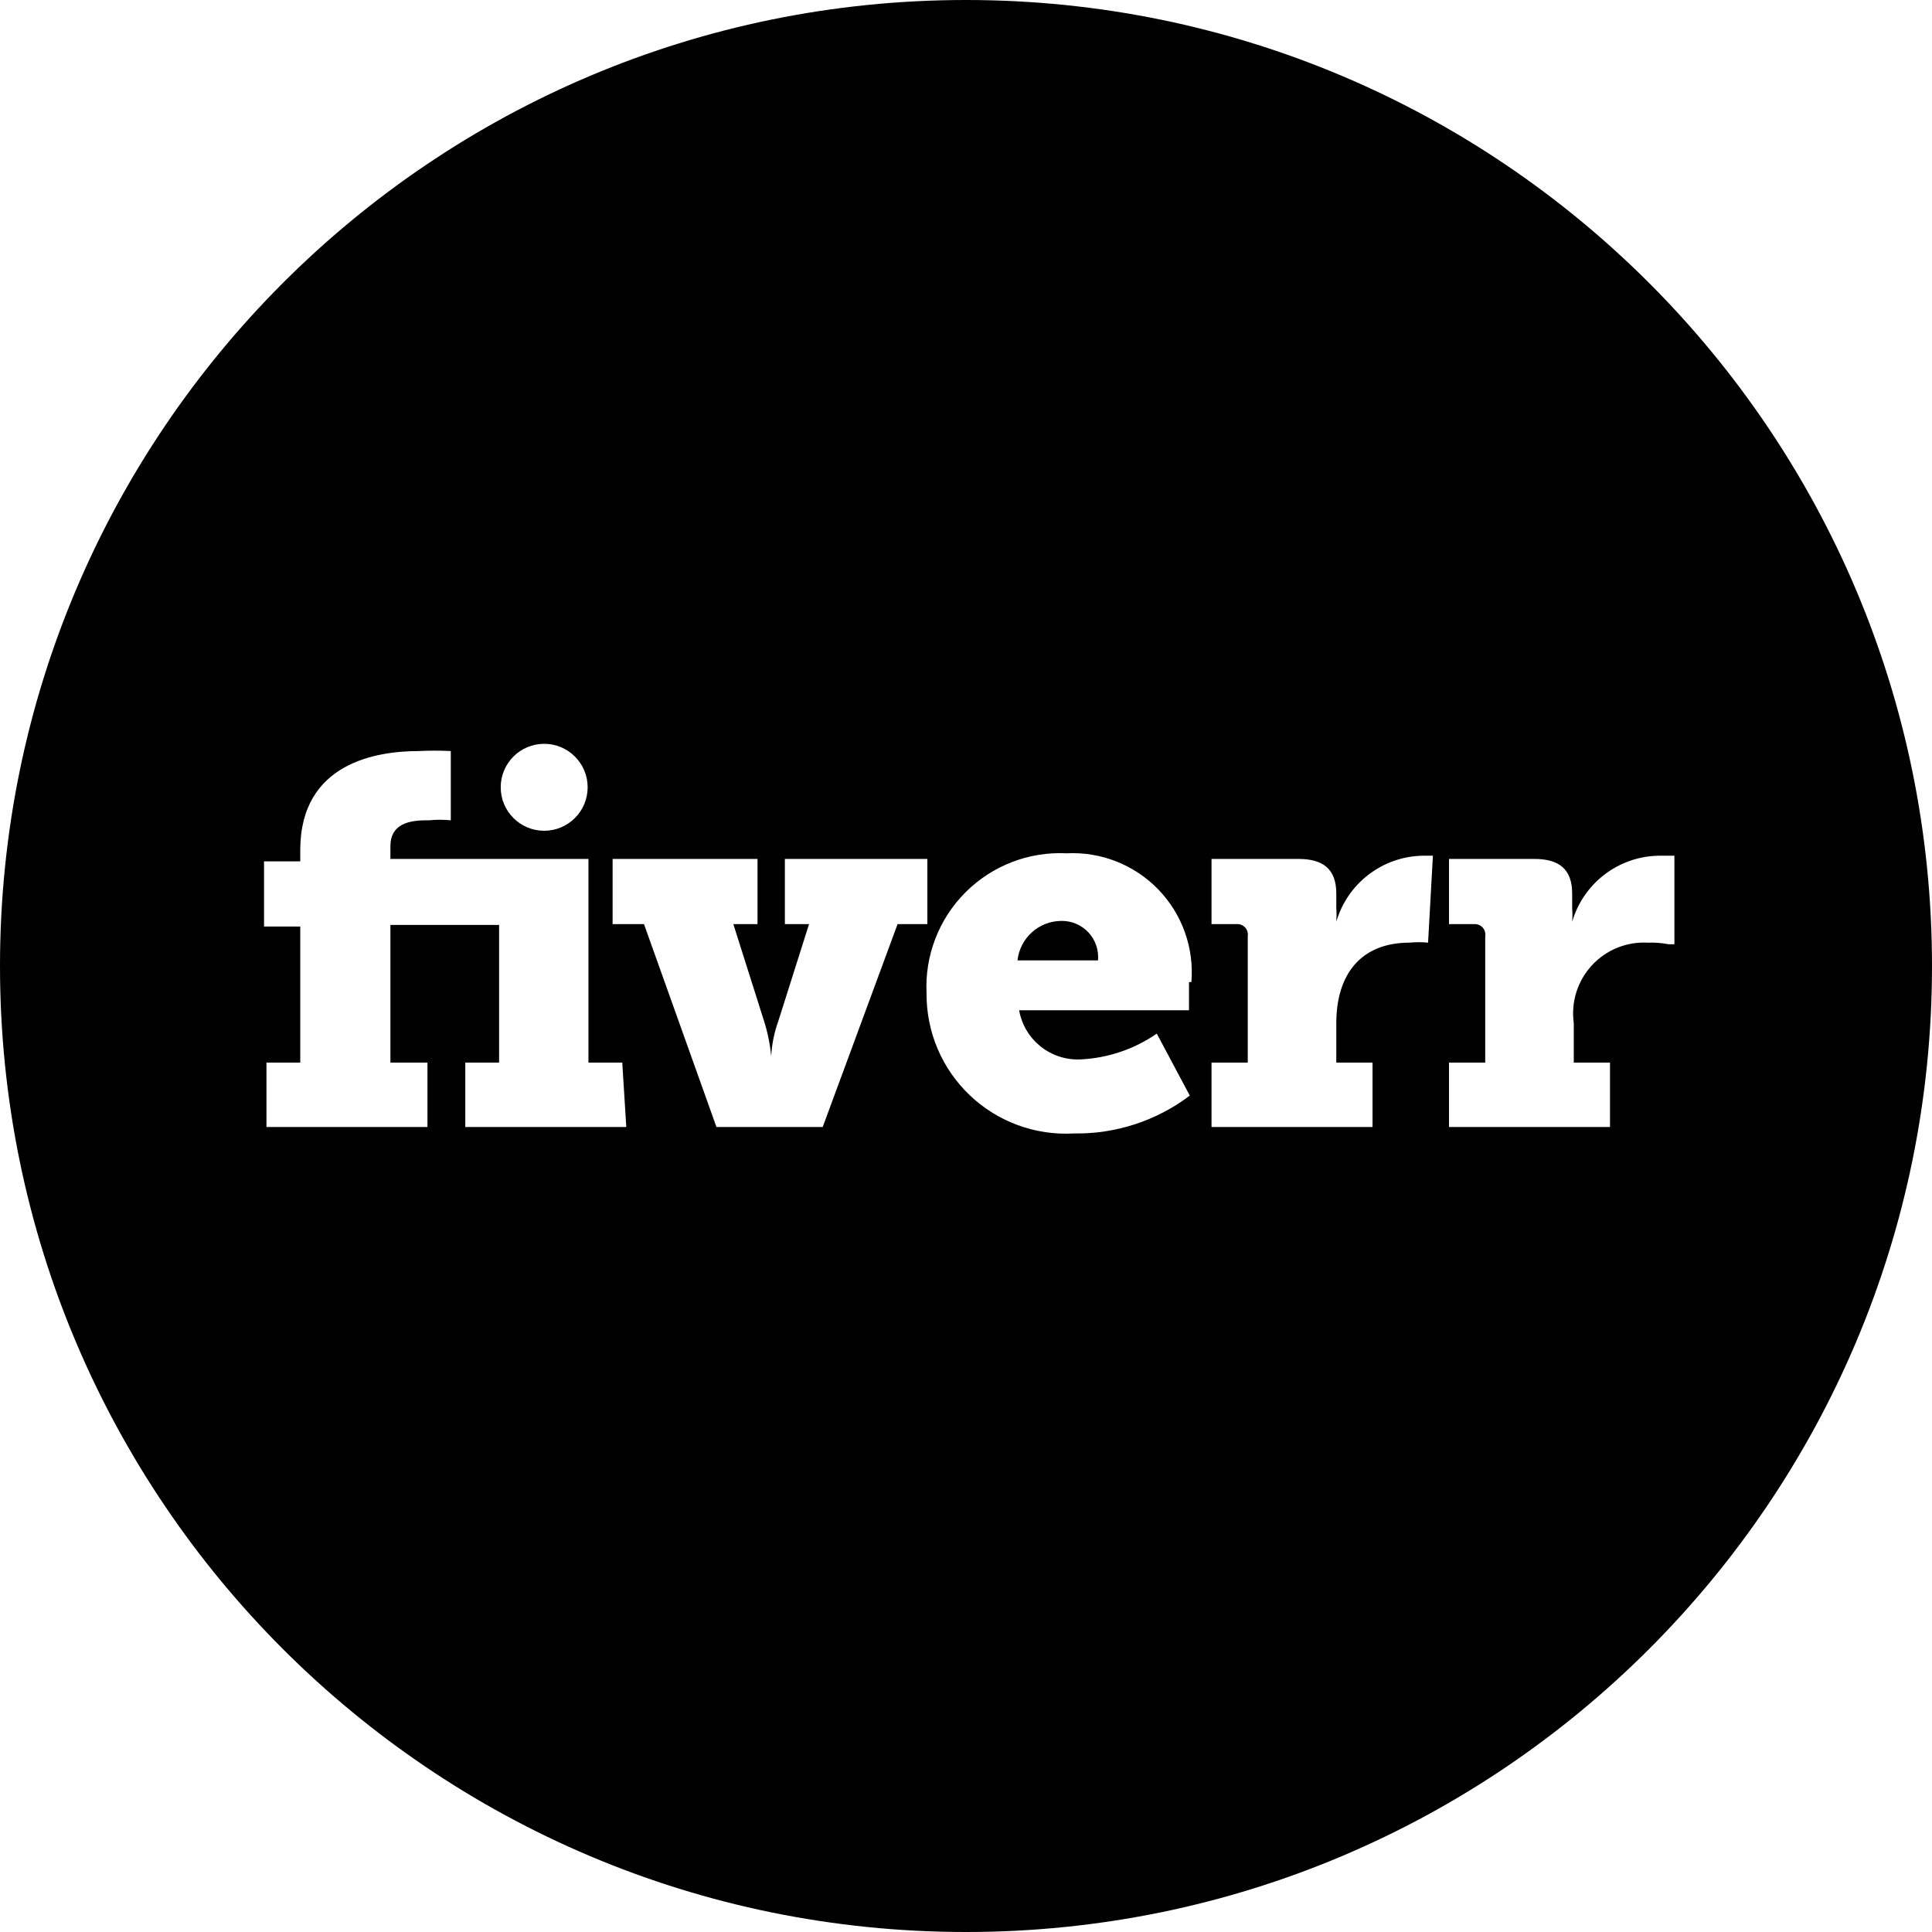
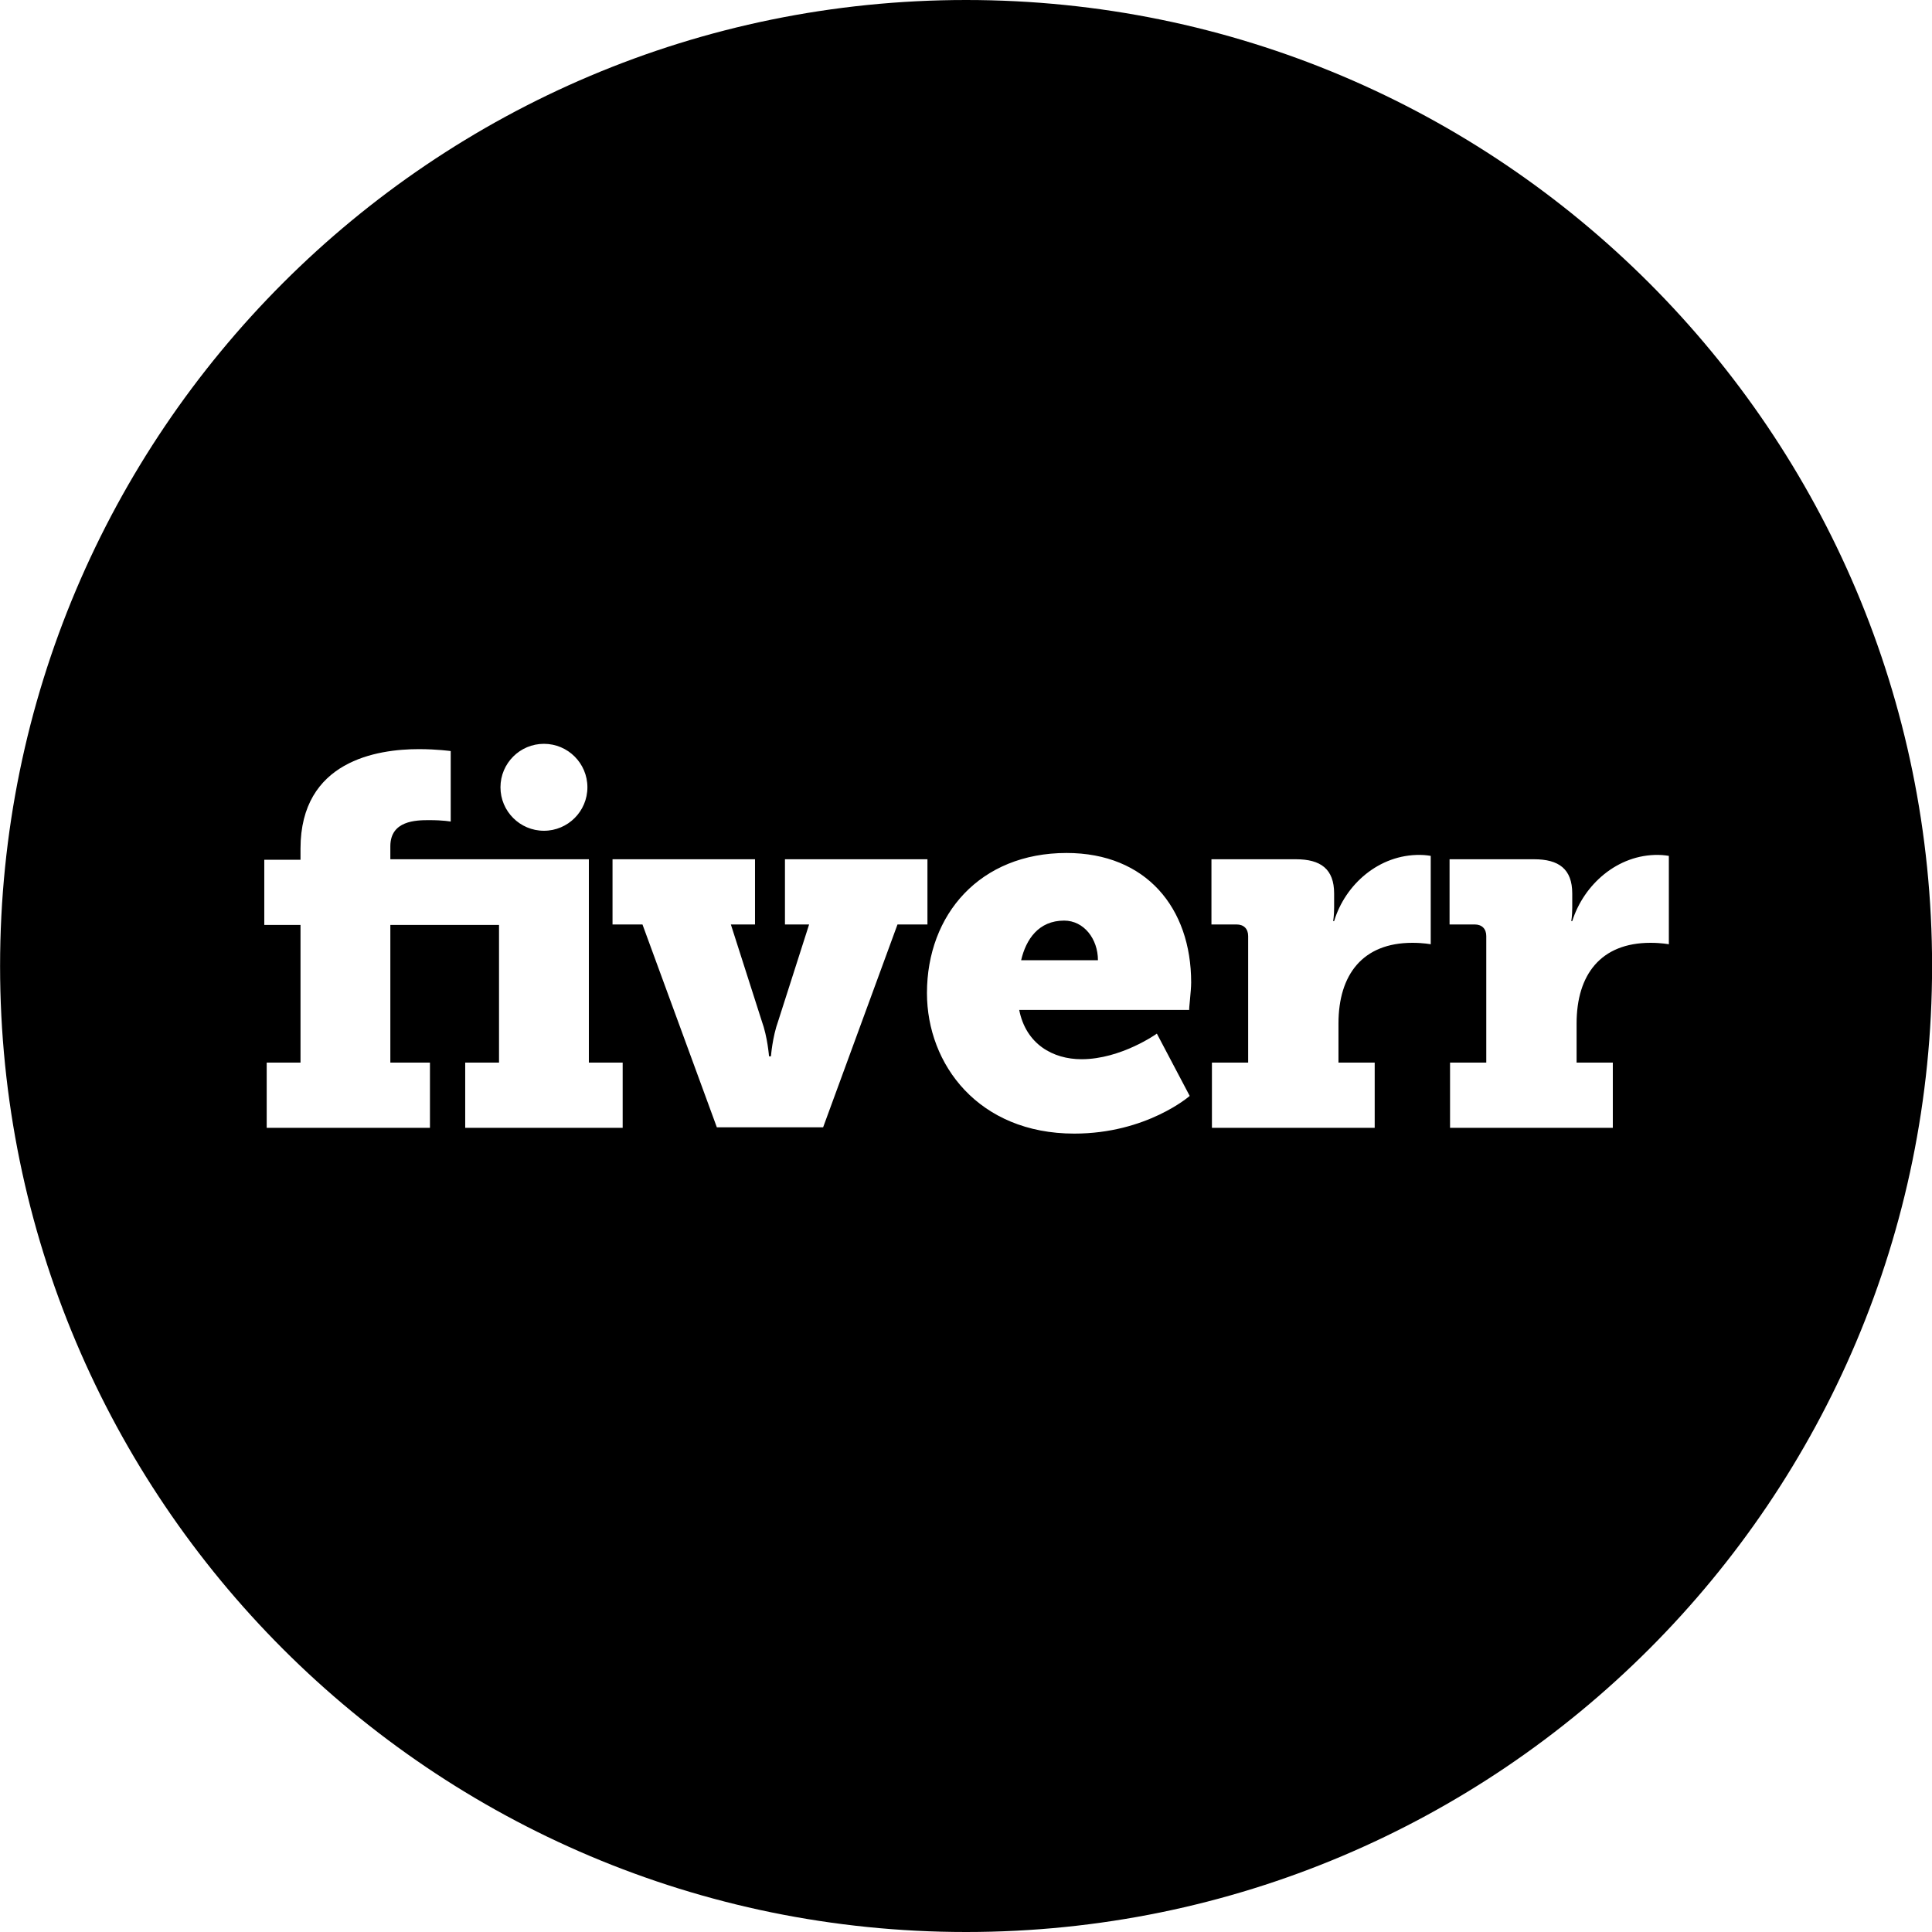
<svg xmlns="http://www.w3.org/2000/svg" role="img" viewBox="0 0 24 24">
-   <path d="M13.64 11.93h-1a.55.55 0 01.54-.49.45.45 0 01.46.49zM24 12A12 12 0 1112 0a12 12 0 0112 12zM6.22 9.78a.54.54 0 00.54.54.54.54 0 000-1.08.54.54 0 00-.54.54zm1.51 3.42h-.42v-2.53H4.85v-.16c0-.32.32-.32.48-.32a1.39 1.39 0 01.27 0v-.86a3.8 3.8 0 00-.4 0c-.51 0-1.47.14-1.47 1.23v.14h-.45v.81h.45v1.69h-.42v.8h2v-.8h-.46v-1.71H6.2v1.71h-.42v.8h2zm3.42-1.72h.37v-.81H9.75v.81h.3l-.38 1.2a1.54 1.54 0 00-.09.44 2.08 2.08 0 00-.09-.44l-.38-1.2h.3v-.81h-1.8v.81H8L8.9 14h1.32zm3.65.72a1.48 1.48 0 00-1.55-1.6 1.66 1.66 0 00-1.74 1.74 1.73 1.73 0 001.83 1.74 2.32 2.32 0 001.44-.47l-.41-.77a1.82 1.82 0 01-.94.32.74.74 0 01-.77-.61h2.11v-.35zm3-1.57h-.13a1.14 1.14 0 00-1.07.82 1.15 1.15 0 000-.17v-.18c0-.31-.17-.43-.47-.43h-1.08v.81h.31a.13.13 0 01.14.15v1.57h-.45v.8h2v-.8h-.45v-.49c0-.6.3-1 .91-1a1.17 1.17 0 01.23 0zm3 1.1v-1.1h-.2a1.14 1.14 0 00-1.07.82 1.15 1.15 0 000-.17v-.18c0-.31-.17-.43-.47-.43H18v.81h.31a.13.13 0 01.14.15v1.57H18v.8h2v-.8h-.45v-.49a.88.88 0 01.92-1 1.17 1.17 0 01.26.02z" />
+   <path d="M13.639,11.928h-0.954c0.06-0.258,0.216-0.492,0.534-0.492C13.465,11.436,13.639,11.664,13.639,11.928z M24.001,12 c0,6.627-5.373,12-12,12s-12-5.373-12-12s5.373-12,12-12S24.001,5.373,24.001,12z M6.217,9.78c0,0.298,0.242,0.54,0.54,0.54 c0.298,0,0.54-0.242,0.54-0.54s-0.242-0.54-0.54-0.54C6.459,9.24,6.217,9.482,6.217,9.78z M7.735,13.2h-0.42v-2.526H4.849v-0.162 c0-0.318,0.318-0.324,0.48-0.324c0.186,0,0.27,0.018,0.27,0.018V9.33c0,0-0.168-0.024-0.396-0.024c-0.516,0-1.47,0.144-1.47,1.236 v0.138h-0.45v0.81h0.45v1.71h-0.42v0.81h2.028V13.2H4.849v-1.71h1.35v1.71h-0.42v0.81h1.956V13.2z M11.149,11.484h0.372v-0.81 h-1.77v0.81h0.3l-0.384,1.2c-0.072,0.198-0.09,0.438-0.09,0.438H9.553c0,0-0.018-0.24-0.09-0.438l-0.384-1.2h0.3v-0.81h-1.77v0.81 h0.372l0.924,2.52h1.32L11.149,11.484z M14.797,12.204c0-0.924-0.558-1.608-1.548-1.608c-1.074,0-1.734,0.762-1.734,1.74 c0,0.888,0.642,1.746,1.83,1.746c0.9,0,1.434-0.468,1.434-0.468l-0.408-0.774c0,0-0.444,0.318-0.936,0.318 c-0.354,0-0.69-0.186-0.774-0.612h2.112C14.767,12.54,14.797,12.312,14.797,12.204L14.797,12.204z M17.773,10.632 c0,0-0.066-0.012-0.132-0.012c-0.51-0.006-0.93,0.366-1.068,0.822v0h-0.012c0,0,0.012-0.066,0.012-0.168V11.1 c0-0.306-0.168-0.426-0.474-0.426h-1.05v0.81h0.312c0.09,0,0.144,0.054,0.144,0.144V13.2h-0.45v0.81h2.022V13.2h-0.45v-0.486 c0-0.606,0.3-1.002,0.918-1.002c0.138,0,0.228,0.018,0.228,0.018V10.632z M20.731,11.73v-1.098c0,0-0.066-0.012-0.132-0.012 c-0.504-0.006-0.924,0.366-1.068,0.822v0h-0.012c0,0,0.012-0.066,0.012-0.168V11.1c0-0.306-0.168-0.426-0.474-0.426h-1.05v0.81 h0.312c0.09,0,0.144,0.054,0.144,0.144V13.2h-0.45v0.81h2.022V13.2h-0.45v-0.486c0-0.606,0.3-1.002,0.918-1.002 C20.641,11.712,20.731,11.73,20.731,11.73z" />
</svg>
